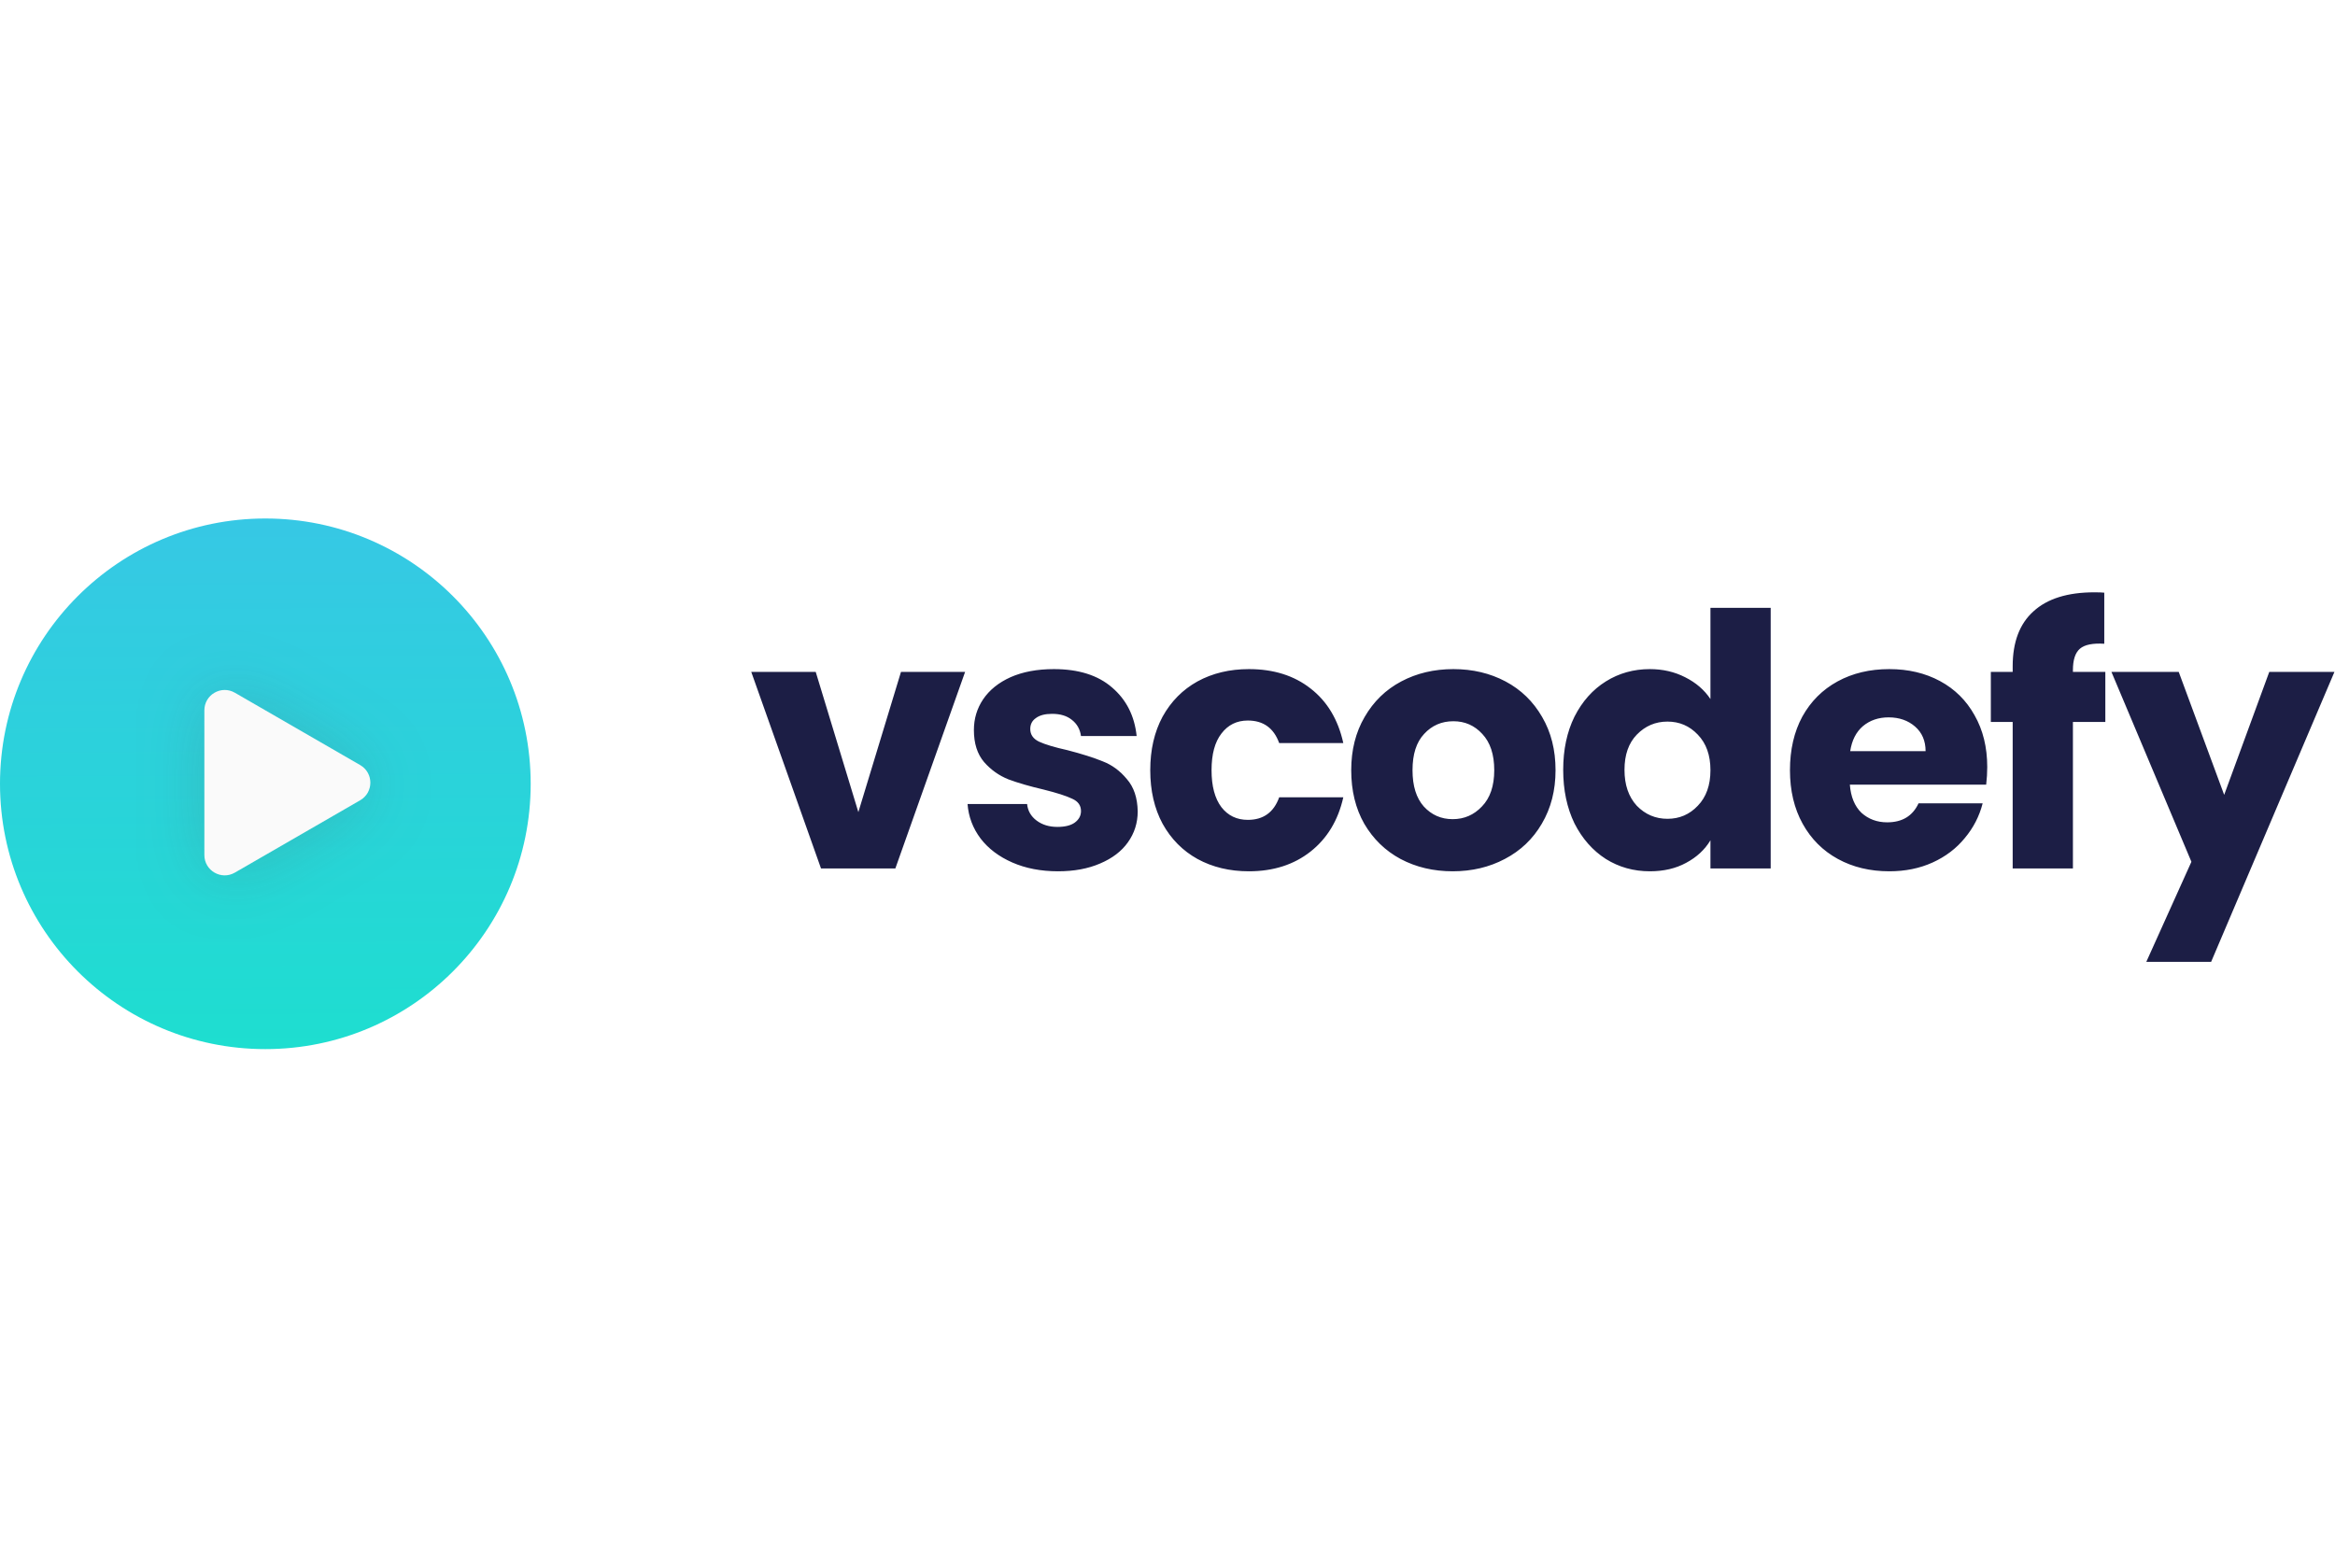
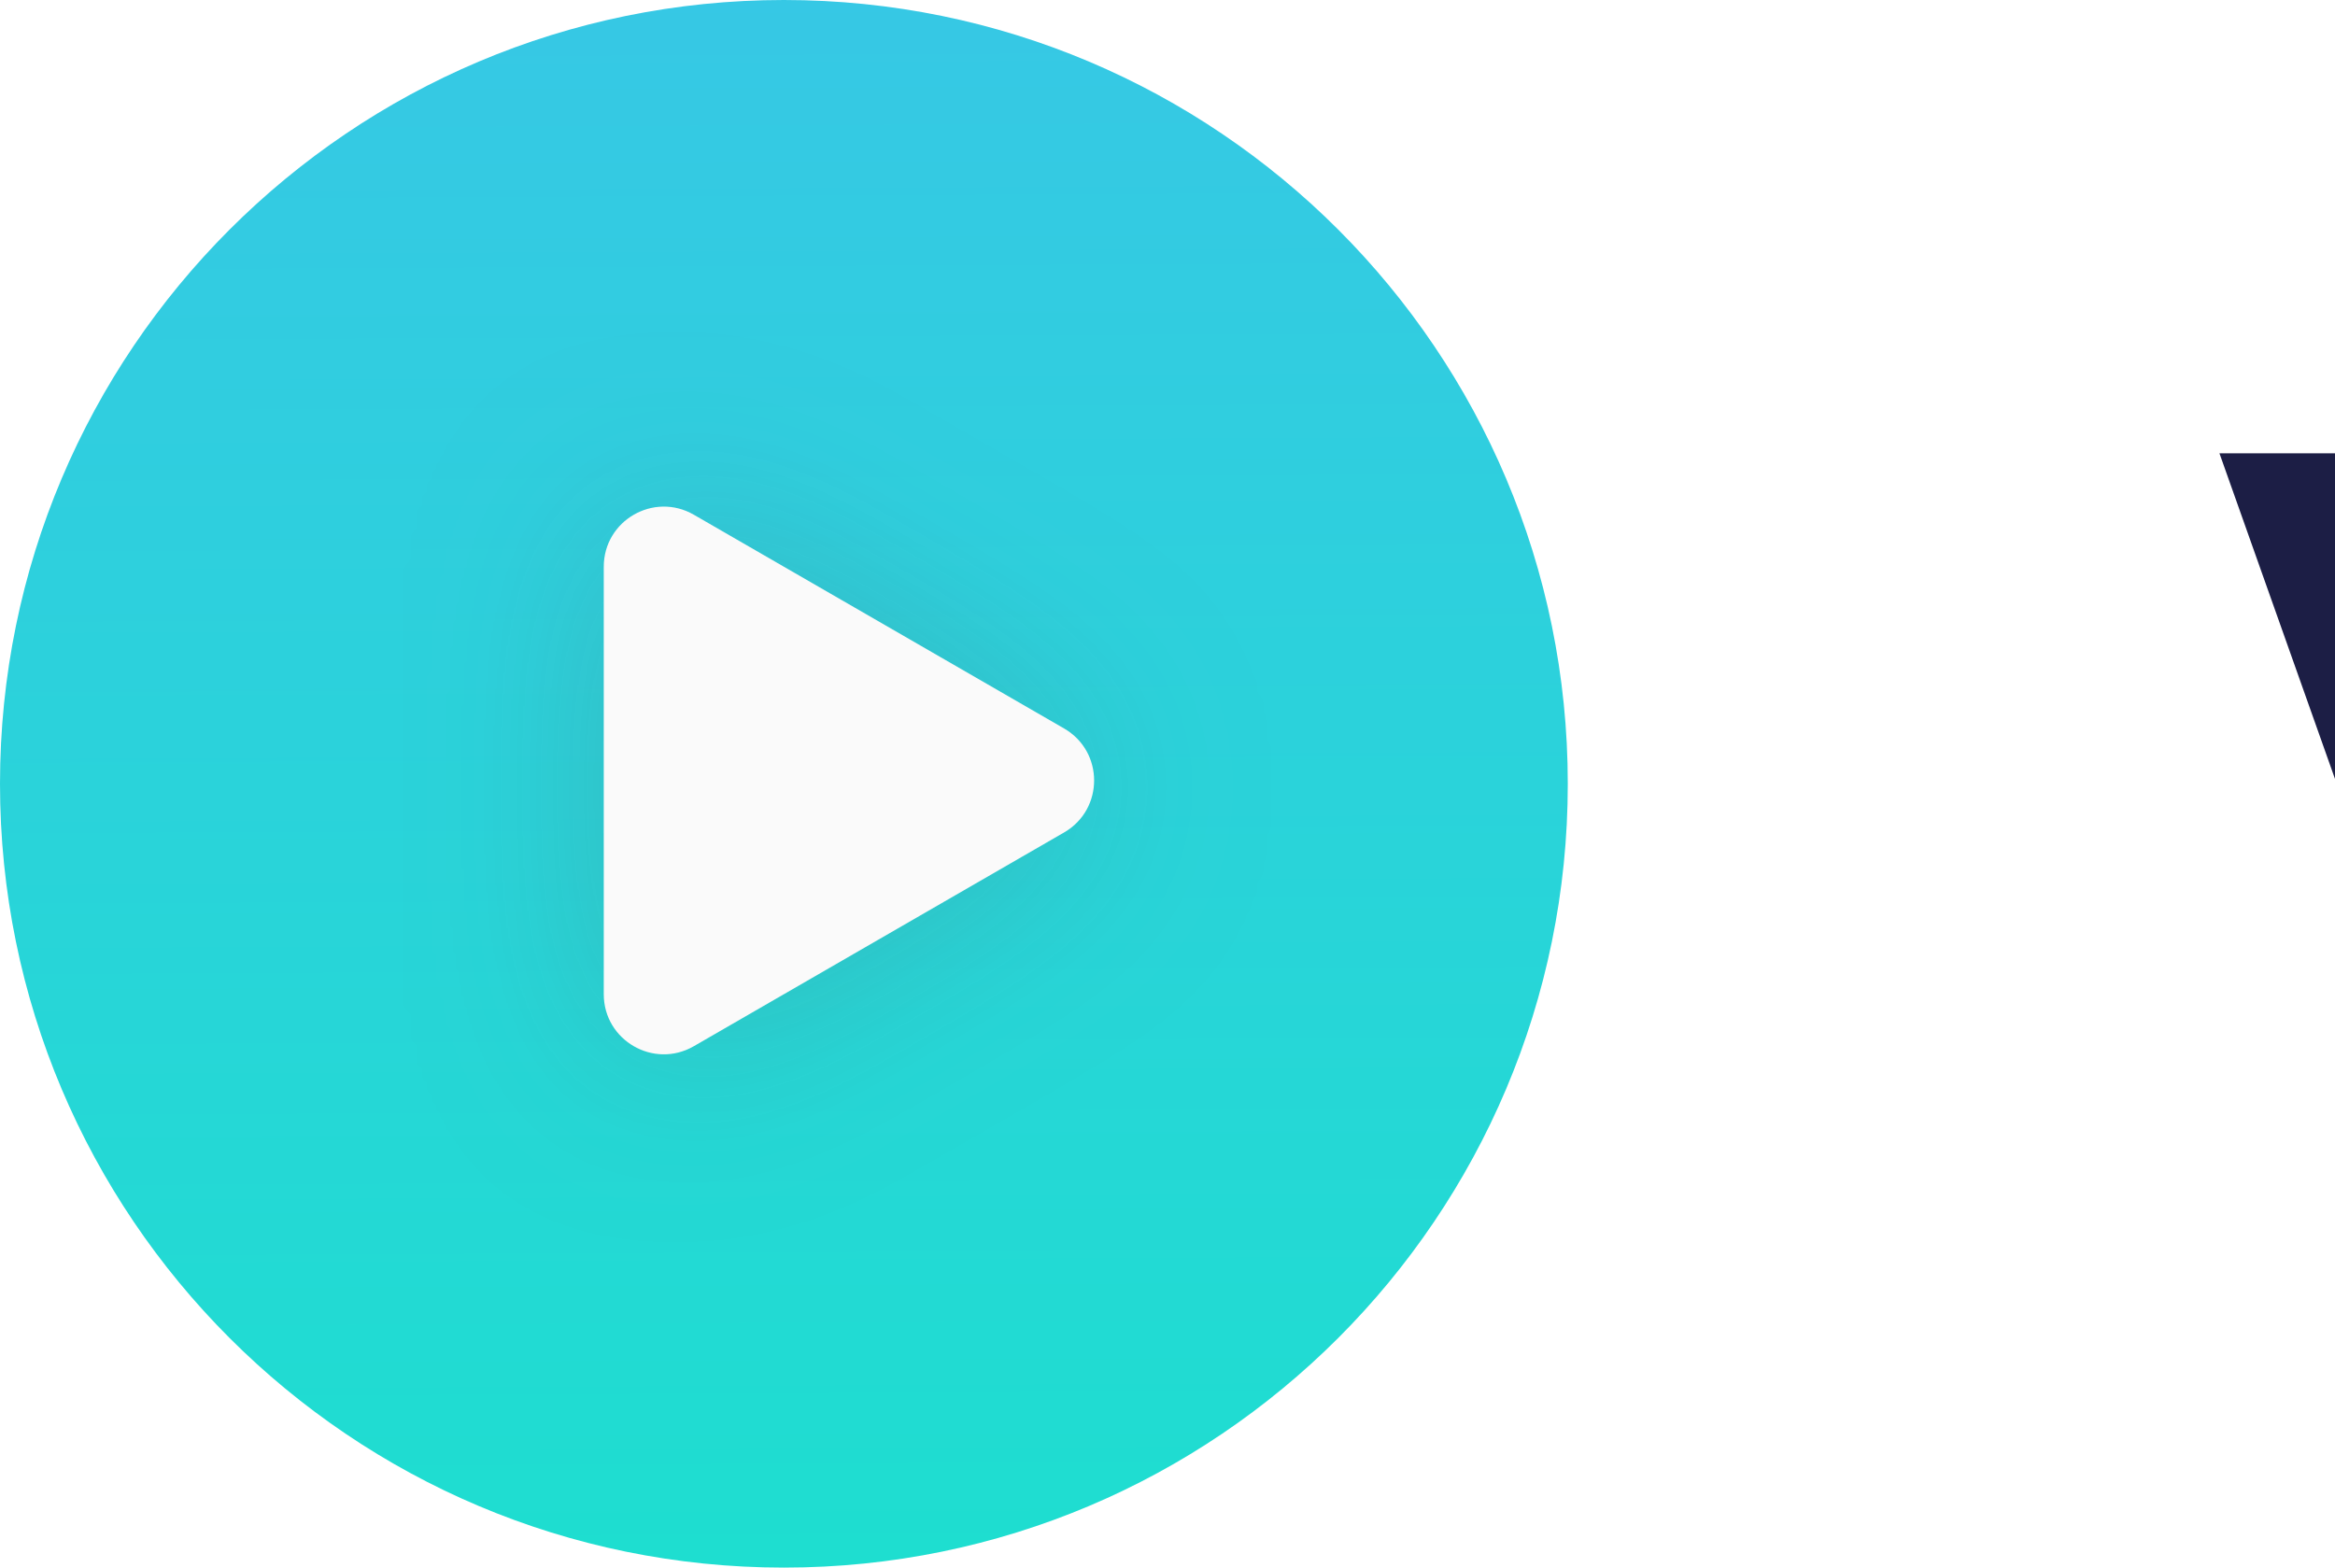
- <svg xmlns="http://www.w3.org/2000/svg" width="350" height="235" viewBox="0 0 1034 235" fill="none">
+ <svg xmlns="http://www.w3.org/2000/svg" width="350" height="235" viewBox="0 0 350 235" fill="none">
  <circle cx="117.5" cy="117.5" r="117.5" fill="url(#paint0_linear)" />
  <g filter="url(#filter0_d)">
    <path d="M159.5 109.206C165.5 112.67 165.5 121.33 159.5 124.794L104 156.837C98 160.301 90.5 155.971 90.5 149.043L90.5 84.957C90.5 78.029 98 73.699 104 77.163L159.5 109.206Z" fill="#FAFAFA" />
  </g>
  <path d="M380.103 130.04L398.979 67.952H427.371L396.483 155H363.567L332.679 67.952H361.227L380.103 130.04ZM468.551 156.248C460.959 156.248 454.199 154.948 448.271 152.348C442.343 149.748 437.663 146.212 434.231 141.74C430.799 137.164 428.875 132.068 428.459 126.452H454.823C455.135 129.468 456.539 131.912 459.035 133.784C461.531 135.656 464.599 136.592 468.239 136.592C471.567 136.592 474.115 135.968 475.883 134.72C477.755 133.368 478.691 131.652 478.691 129.572C478.691 127.076 477.391 125.256 474.791 124.112C472.191 122.864 467.979 121.512 462.155 120.056C455.915 118.6 450.715 117.092 446.555 115.532C442.395 113.868 438.807 111.32 435.791 107.888C432.775 104.352 431.267 99.62 431.267 93.692C431.267 88.7 432.619 84.176 435.323 80.12C438.131 75.96 442.187 72.684 447.491 70.292C452.899 67.9 459.295 66.704 466.679 66.704C477.599 66.704 486.179 69.408 492.419 74.816C498.763 80.224 502.403 87.4 503.339 96.344H478.691C478.275 93.328 476.923 90.936 474.635 89.168C472.451 87.4 469.539 86.516 465.899 86.516C462.779 86.516 460.387 87.14 458.723 88.388C457.059 89.532 456.227 91.144 456.227 93.224C456.227 95.72 457.527 97.592 460.127 98.84C462.831 100.088 466.991 101.336 472.607 102.584C479.055 104.248 484.307 105.912 488.363 107.576C492.419 109.136 495.955 111.736 498.971 115.376C502.091 118.912 503.703 123.696 503.807 129.728C503.807 134.824 502.351 139.4 499.439 143.456C496.631 147.408 492.523 150.528 487.115 152.816C481.811 155.104 475.623 156.248 468.551 156.248ZM509.363 111.476C509.363 102.428 511.183 94.524 514.823 87.764C518.567 81.004 523.715 75.804 530.267 72.164C536.923 68.524 544.515 66.704 553.043 66.704C563.963 66.704 573.063 69.564 580.343 75.284C587.727 81.004 592.563 89.064 594.851 99.464H566.459C564.067 92.808 559.439 89.48 552.575 89.48C547.687 89.48 543.787 91.404 540.875 95.252C537.963 98.996 536.507 104.404 536.507 111.476C536.507 118.548 537.963 124.008 540.875 127.856C543.787 131.6 547.687 133.472 552.575 133.472C559.439 133.472 564.067 130.144 566.459 123.488H594.851C592.563 133.68 587.727 141.688 580.343 147.512C572.959 153.336 563.859 156.248 553.043 156.248C544.515 156.248 536.923 154.428 530.267 150.788C523.715 147.148 518.567 141.948 514.823 135.188C511.183 128.428 509.363 120.524 509.363 111.476ZM643.284 156.248C634.756 156.248 627.06 154.428 620.196 150.788C613.436 147.148 608.08 141.948 604.128 135.188C600.28 128.428 598.356 120.524 598.356 111.476C598.356 102.532 600.332 94.68 604.284 87.92C608.236 81.056 613.644 75.804 620.508 72.164C627.372 68.524 635.068 66.704 643.596 66.704C652.124 66.704 659.82 68.524 666.684 72.164C673.548 75.804 678.956 81.056 682.908 87.92C686.86 94.68 688.836 102.532 688.836 111.476C688.836 120.42 686.808 128.324 682.752 135.188C678.8 141.948 673.34 147.148 666.372 150.788C659.508 154.428 651.812 156.248 643.284 156.248ZM643.284 133.16C648.38 133.16 652.696 131.288 656.232 127.544C659.872 123.8 661.692 118.444 661.692 111.476C661.692 104.508 659.924 99.152 656.388 95.408C652.956 91.664 648.692 89.792 643.596 89.792C638.396 89.792 634.08 91.664 630.648 95.408C627.216 99.048 625.5 104.404 625.5 111.476C625.5 118.444 627.164 123.8 630.492 127.544C633.924 131.288 638.188 133.16 643.284 133.16ZM692.224 111.32C692.224 102.376 693.888 94.524 697.216 87.764C700.648 81.004 705.276 75.804 711.1 72.164C716.924 68.524 723.424 66.704 730.6 66.704C736.32 66.704 741.52 67.9 746.2 70.292C750.984 72.684 754.728 75.908 757.432 79.964V39.56H784.108V155H757.432V142.52C754.936 146.68 751.348 150.008 746.668 152.504C742.092 155 736.736 156.248 730.6 156.248C723.424 156.248 716.924 154.428 711.1 150.788C705.276 147.044 700.648 141.792 697.216 135.032C693.888 128.168 692.224 120.264 692.224 111.32ZM757.432 111.476C757.432 104.82 755.56 99.568 751.816 95.72C748.176 91.872 743.704 89.948 738.4 89.948C733.096 89.948 728.572 91.872 724.828 95.72C721.188 99.464 719.368 104.664 719.368 111.32C719.368 117.976 721.188 123.28 724.828 127.232C728.572 131.08 733.096 133.004 738.4 133.004C743.704 133.004 748.176 131.08 751.816 127.232C755.56 123.384 757.432 118.132 757.432 111.476ZM880.003 110.072C880.003 112.568 879.847 115.168 879.535 117.872H819.163C819.579 123.28 821.295 127.44 824.311 130.352C827.431 133.16 831.227 134.564 835.699 134.564C842.355 134.564 846.983 131.756 849.583 126.14H877.975C876.519 131.86 873.867 137.008 870.019 141.584C866.275 146.16 861.543 149.748 855.823 152.348C850.103 154.948 843.707 156.248 836.635 156.248C828.107 156.248 820.515 154.428 813.859 150.788C807.203 147.148 802.003 141.948 798.259 135.188C794.515 128.428 792.643 120.524 792.643 111.476C792.643 102.428 794.463 94.524 798.103 87.764C801.847 81.004 807.047 75.804 813.703 72.164C820.359 68.524 828.003 66.704 836.635 66.704C845.059 66.704 852.547 68.472 859.099 72.008C865.651 75.544 870.747 80.588 874.387 87.14C878.131 93.692 880.003 101.336 880.003 110.072ZM852.703 103.052C852.703 98.476 851.143 94.836 848.023 92.132C844.903 89.428 841.003 88.076 836.323 88.076C831.851 88.076 828.055 89.376 824.935 91.976C821.919 94.576 820.047 98.268 819.319 103.052H852.703ZM932.296 90.104H917.944V155H891.268V90.104H881.596V67.952H891.268V65.456C891.268 54.744 894.336 46.632 900.472 41.12C906.608 35.504 915.604 32.696 927.46 32.696C929.436 32.696 930.892 32.748 931.828 32.852V55.472C926.732 55.16 923.144 55.888 921.064 57.656C918.984 59.424 917.944 62.596 917.944 67.172V67.952H932.296V90.104ZM1033.75 67.952L979.151 196.34H950.447L970.415 152.036L935.003 67.952H964.799L984.923 122.396L1004.89 67.952H1033.75Z" fill="#1C1E45" />
  <defs>
    <filter id="filter0_d" x="60.5" y="46.944" width="133.5" height="142.113" filterUnits="userSpaceOnUse" color-interpolation-filters="sRGB">
      <feFlood flood-opacity="0" result="BackgroundImageFix" />
      <feColorMatrix in="SourceAlpha" type="matrix" values="0 0 0 0 0 0 0 0 0 0 0 0 0 0 0 0 0 0 127 0" />
      <feOffset dy="1" />
      <feGaussianBlur stdDeviation="15" />
      <feColorMatrix type="matrix" values="0 0 0 0 0.338 0 0 0 0 0.338 0 0 0 0 0.338 0 0 0 0.2 0" />
      <feBlend mode="normal" in2="BackgroundImageFix" result="effect1_dropShadow" />
      <feBlend mode="normal" in="SourceGraphic" in2="effect1_dropShadow" result="shape" />
    </filter>
    <linearGradient id="paint0_linear" x1="118" y1="-71" x2="119.709" y2="288.023" gradientUnits="userSpaceOnUse">
      <stop stop-color="#3EC1EB" />
      <stop offset="1" stop-color="#18E3CB" />
    </linearGradient>
  </defs>
</svg>
